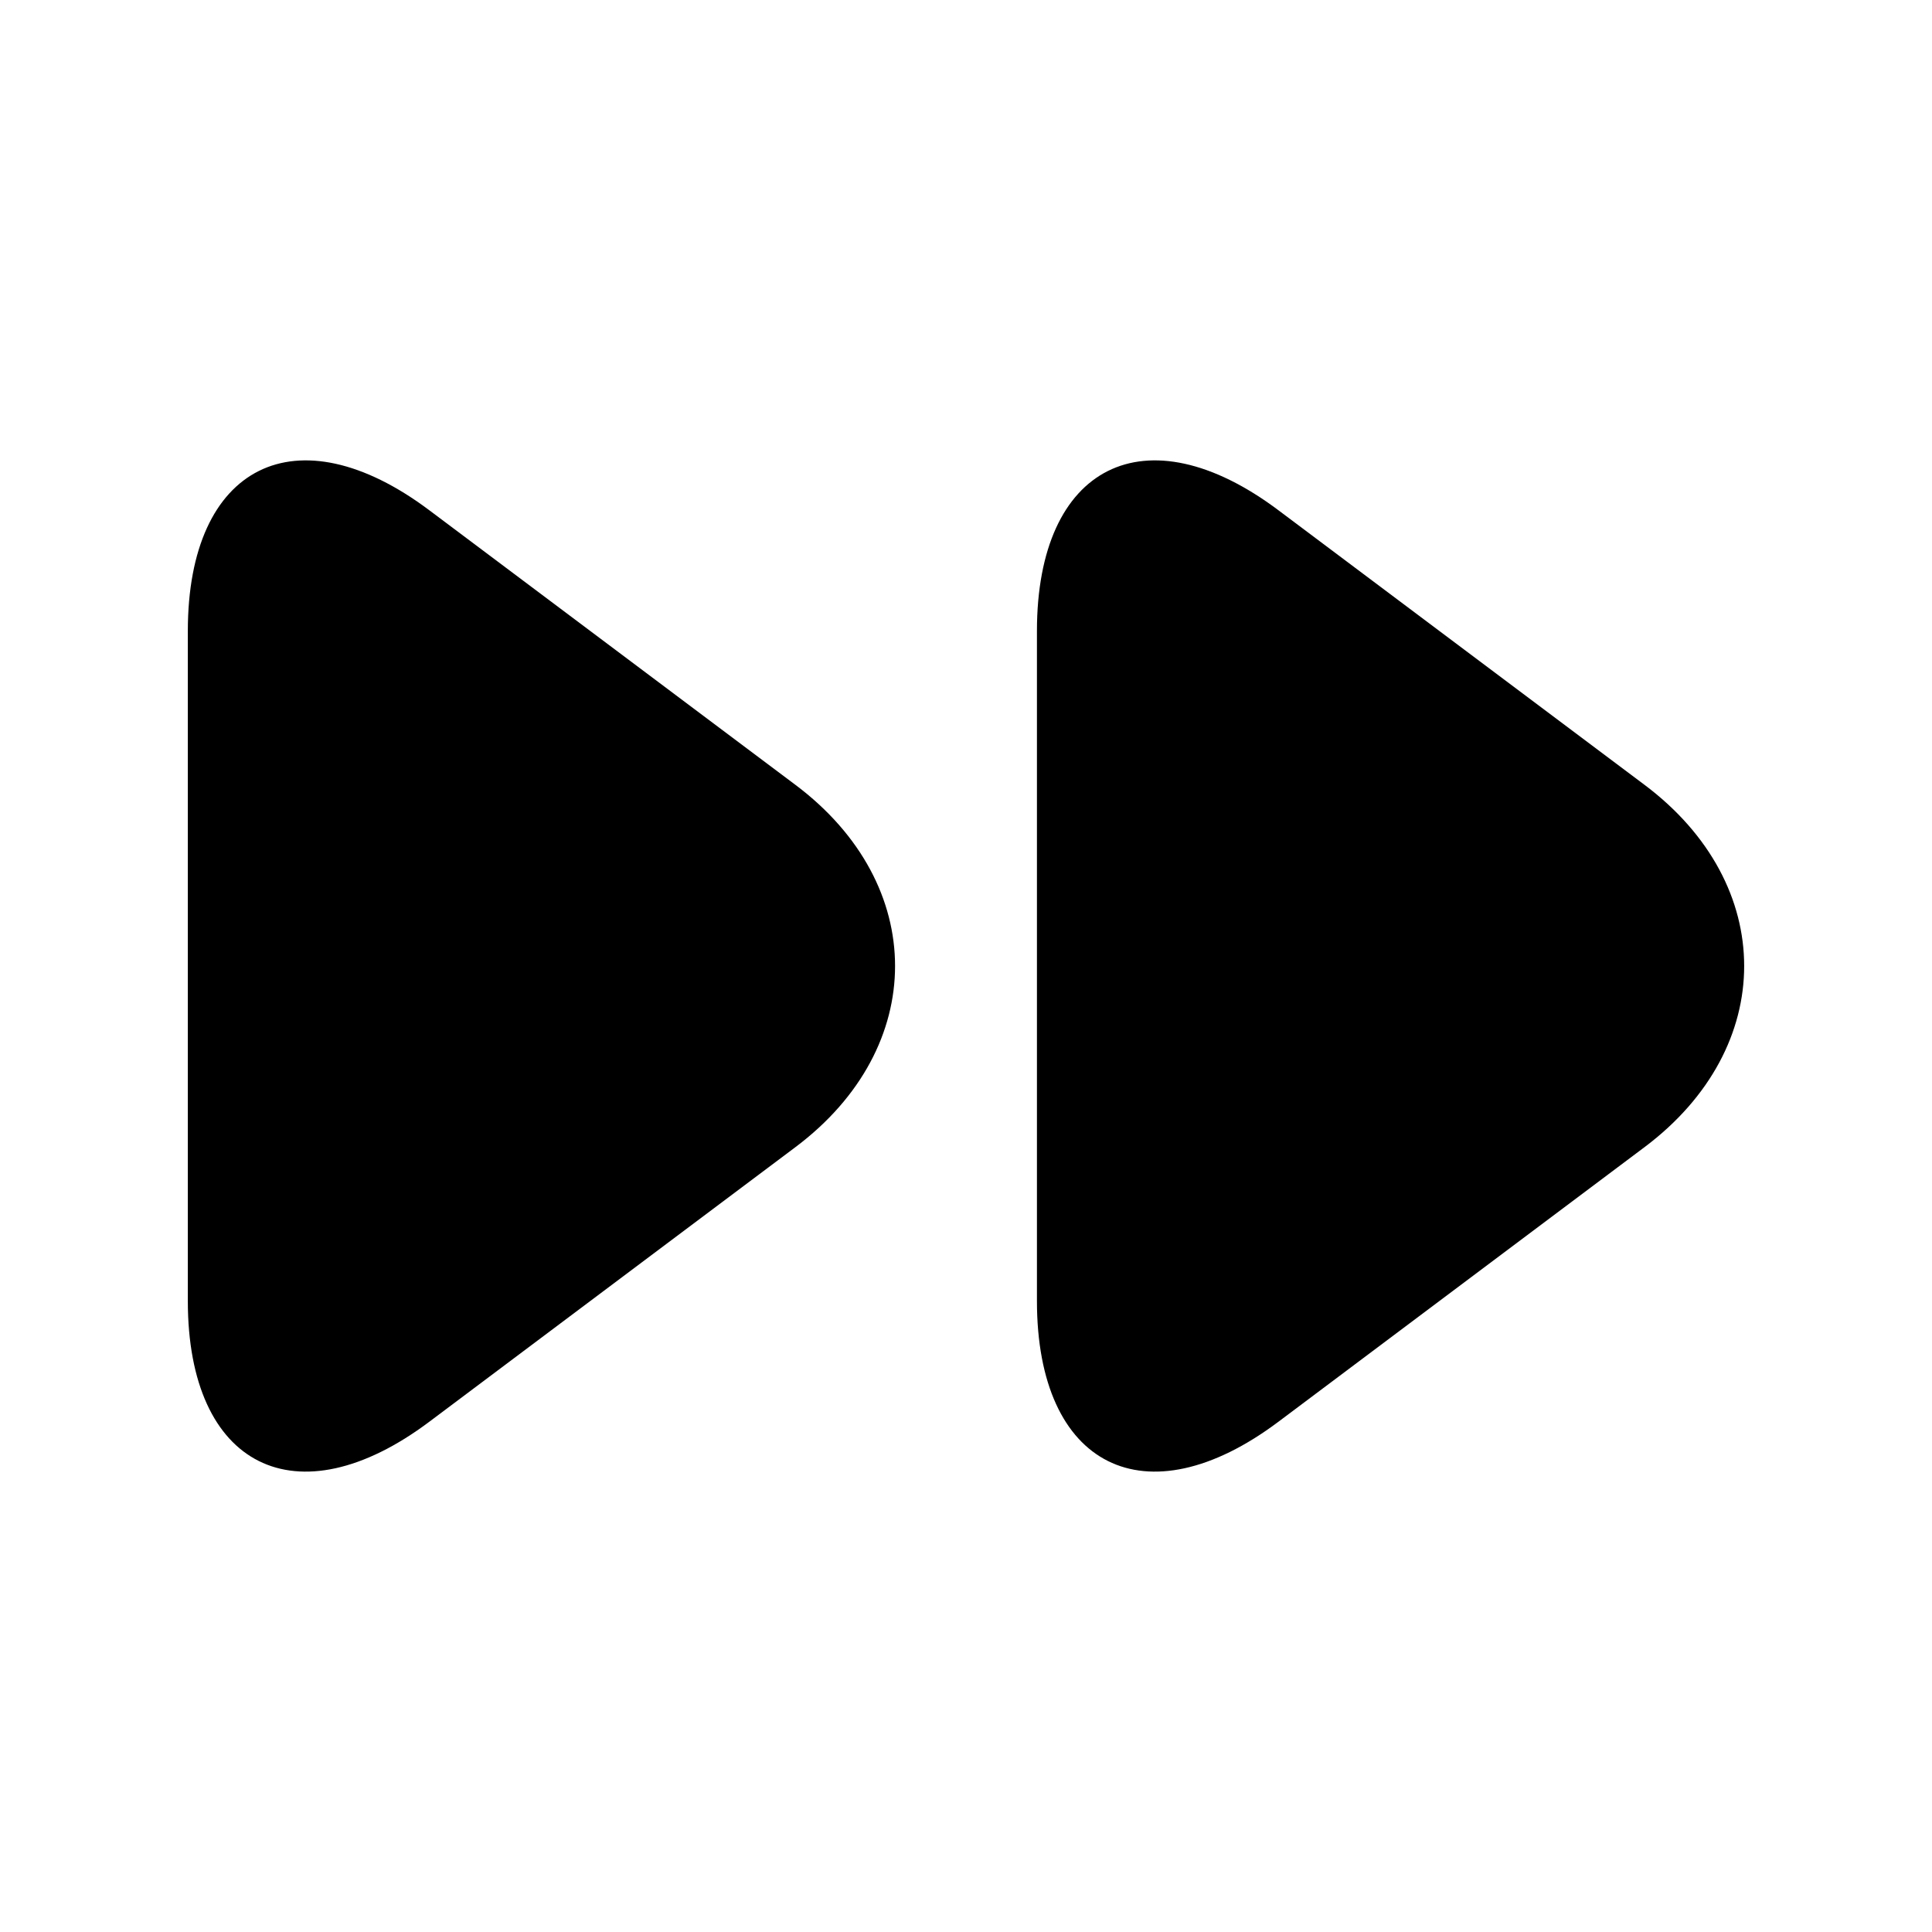
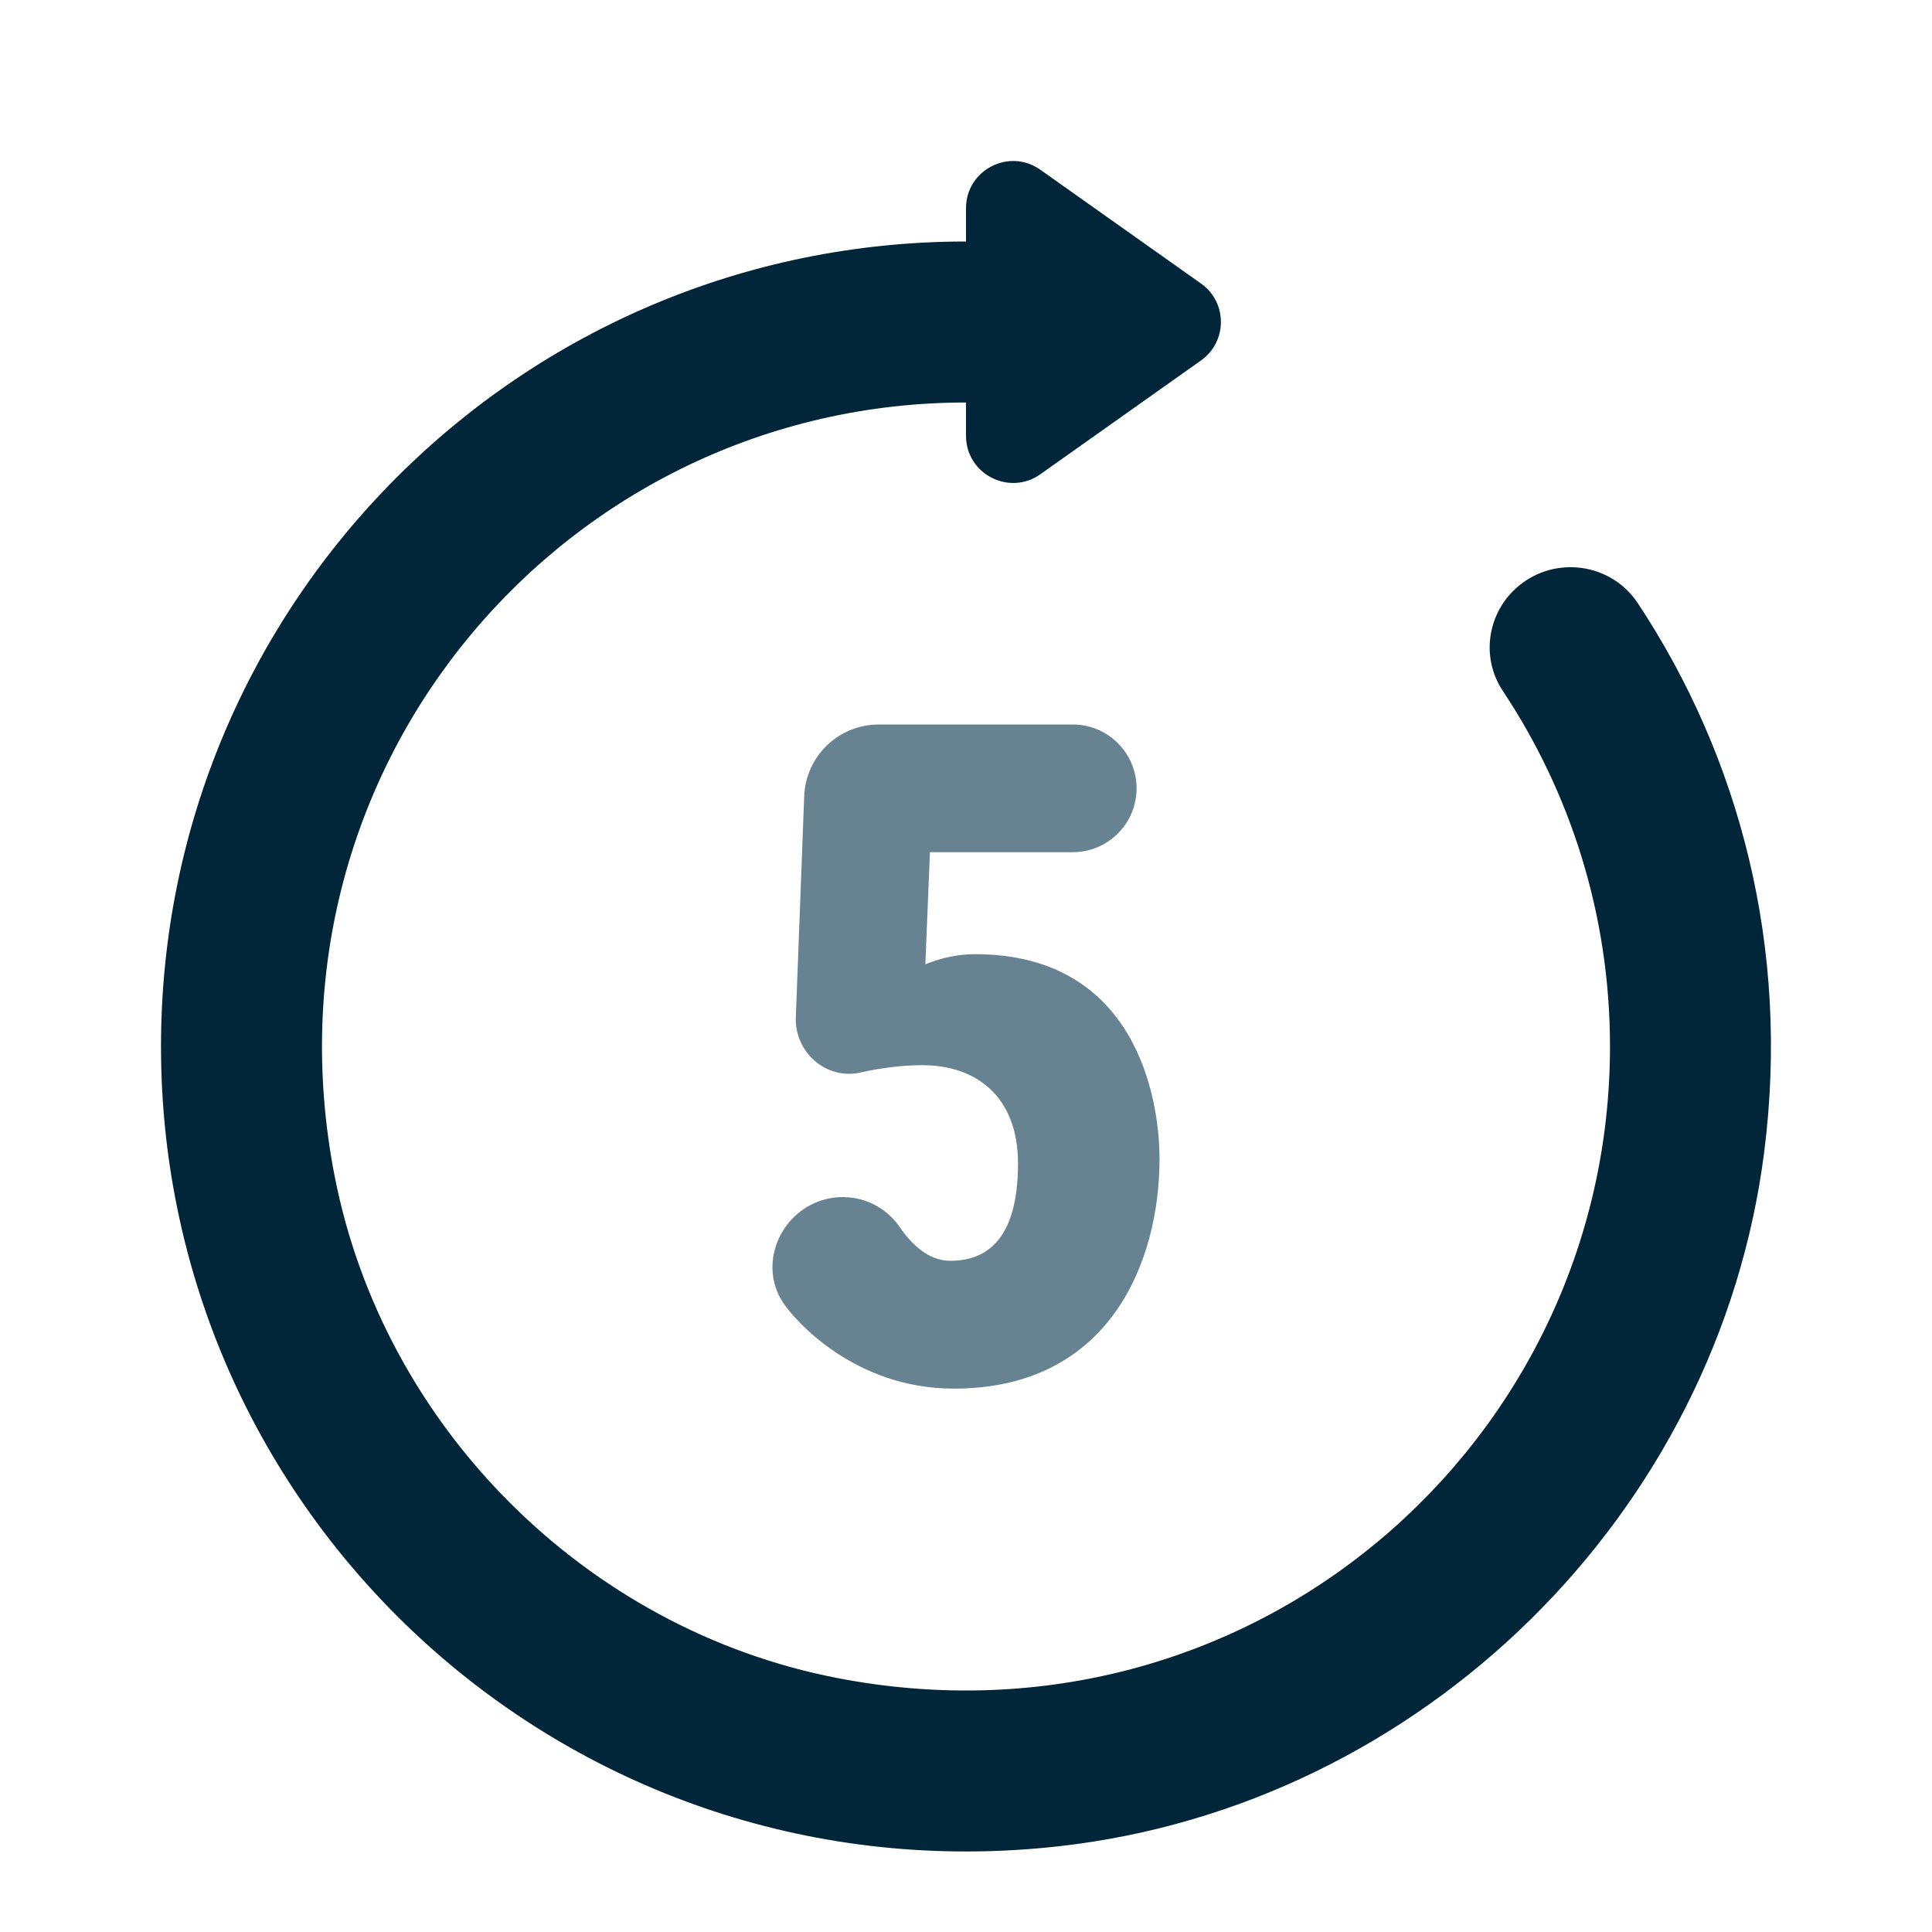
- <svg xmlns="http://www.w3.org/2000/svg" width="512" height="512" enable-background="new 0 0 512 512" viewBox="0 0 512 512" id="fast-forward-icon">
-   <path d="M210.801 207.998c35.199 26.401 35.199 69.603 0 96.003l-97.025 72.773c-35.199 26.401-63.999 12.002-63.999-31.998V167.223c0-44 28.799-58.399 63.999-31.998L210.801 207.998zM435.824 207.998c35.199 26.401 35.199 69.603 0 96.003l-97.025 72.773c-35.199 26.401-63.999 12.002-63.999-31.998V167.223c0-44 28.799-58.399 63.999-31.998L435.824 207.998z" />
+ <svg xmlns="http://www.w3.org/2000/svg" width="24" height="24" fill="none" viewBox="0 0 24 24" id="forward">
+   <path fill="#022639" d="M20.344 7.491C20.015 6.995 19.323 6.898 18.865 7.279C18.478 7.601 18.389 8.162 18.668 8.582C19.509 9.847 20 11.366 20 13C20 17.943 15.517 21.839 10.395 20.844C7.276 20.238 4.762 17.724 4.156 14.605C3.161 9.483 7.057 5 12 5V5.413C12 5.888 12.536 6.166 12.924 5.891L14.919 4.478C15.249 4.244 15.249 3.755 14.919 3.522L12.924 2.109C12.536 1.834 12 2.111 12 2.587V3C6.477 3 2 7.477 2 13C2 18.903 7.114 23.611 13.153 22.935C17.662 22.43 21.345 18.808 21.916 14.306C22.238 11.776 21.611 9.404 20.344 7.491Z" />
+   <path fill="#678391" d="M14.404 14.397C14.404 15.652 13.801 17.25 11.848 17.25C10.611 17.25 9.862 16.394 9.72 16.17C9.424 15.703 9.684 15.076 10.211 14.91C10.57 14.797 10.961 14.93 11.174 15.24C11.325 15.46 11.536 15.662 11.803 15.662C12.235 15.662 12.646 15.423 12.646 14.453C12.646 13.613 12.118 13.232 11.459 13.232C11.19 13.232 10.922 13.271 10.684 13.324C10.262 13.417 9.87 13.07 9.886 12.638L9.99 9.893C10.008 9.394 10.418 9 10.916 9H13.326C13.764 9 14.119 9.355 14.119 9.793C14.119 10.231 13.764 10.586 13.326 10.586H11.552L11.495 11.979C11.586 11.941 11.822 11.853 12.111 11.853C14.097 11.853 14.404 13.621 14.404 14.397Z" />
</svg>
